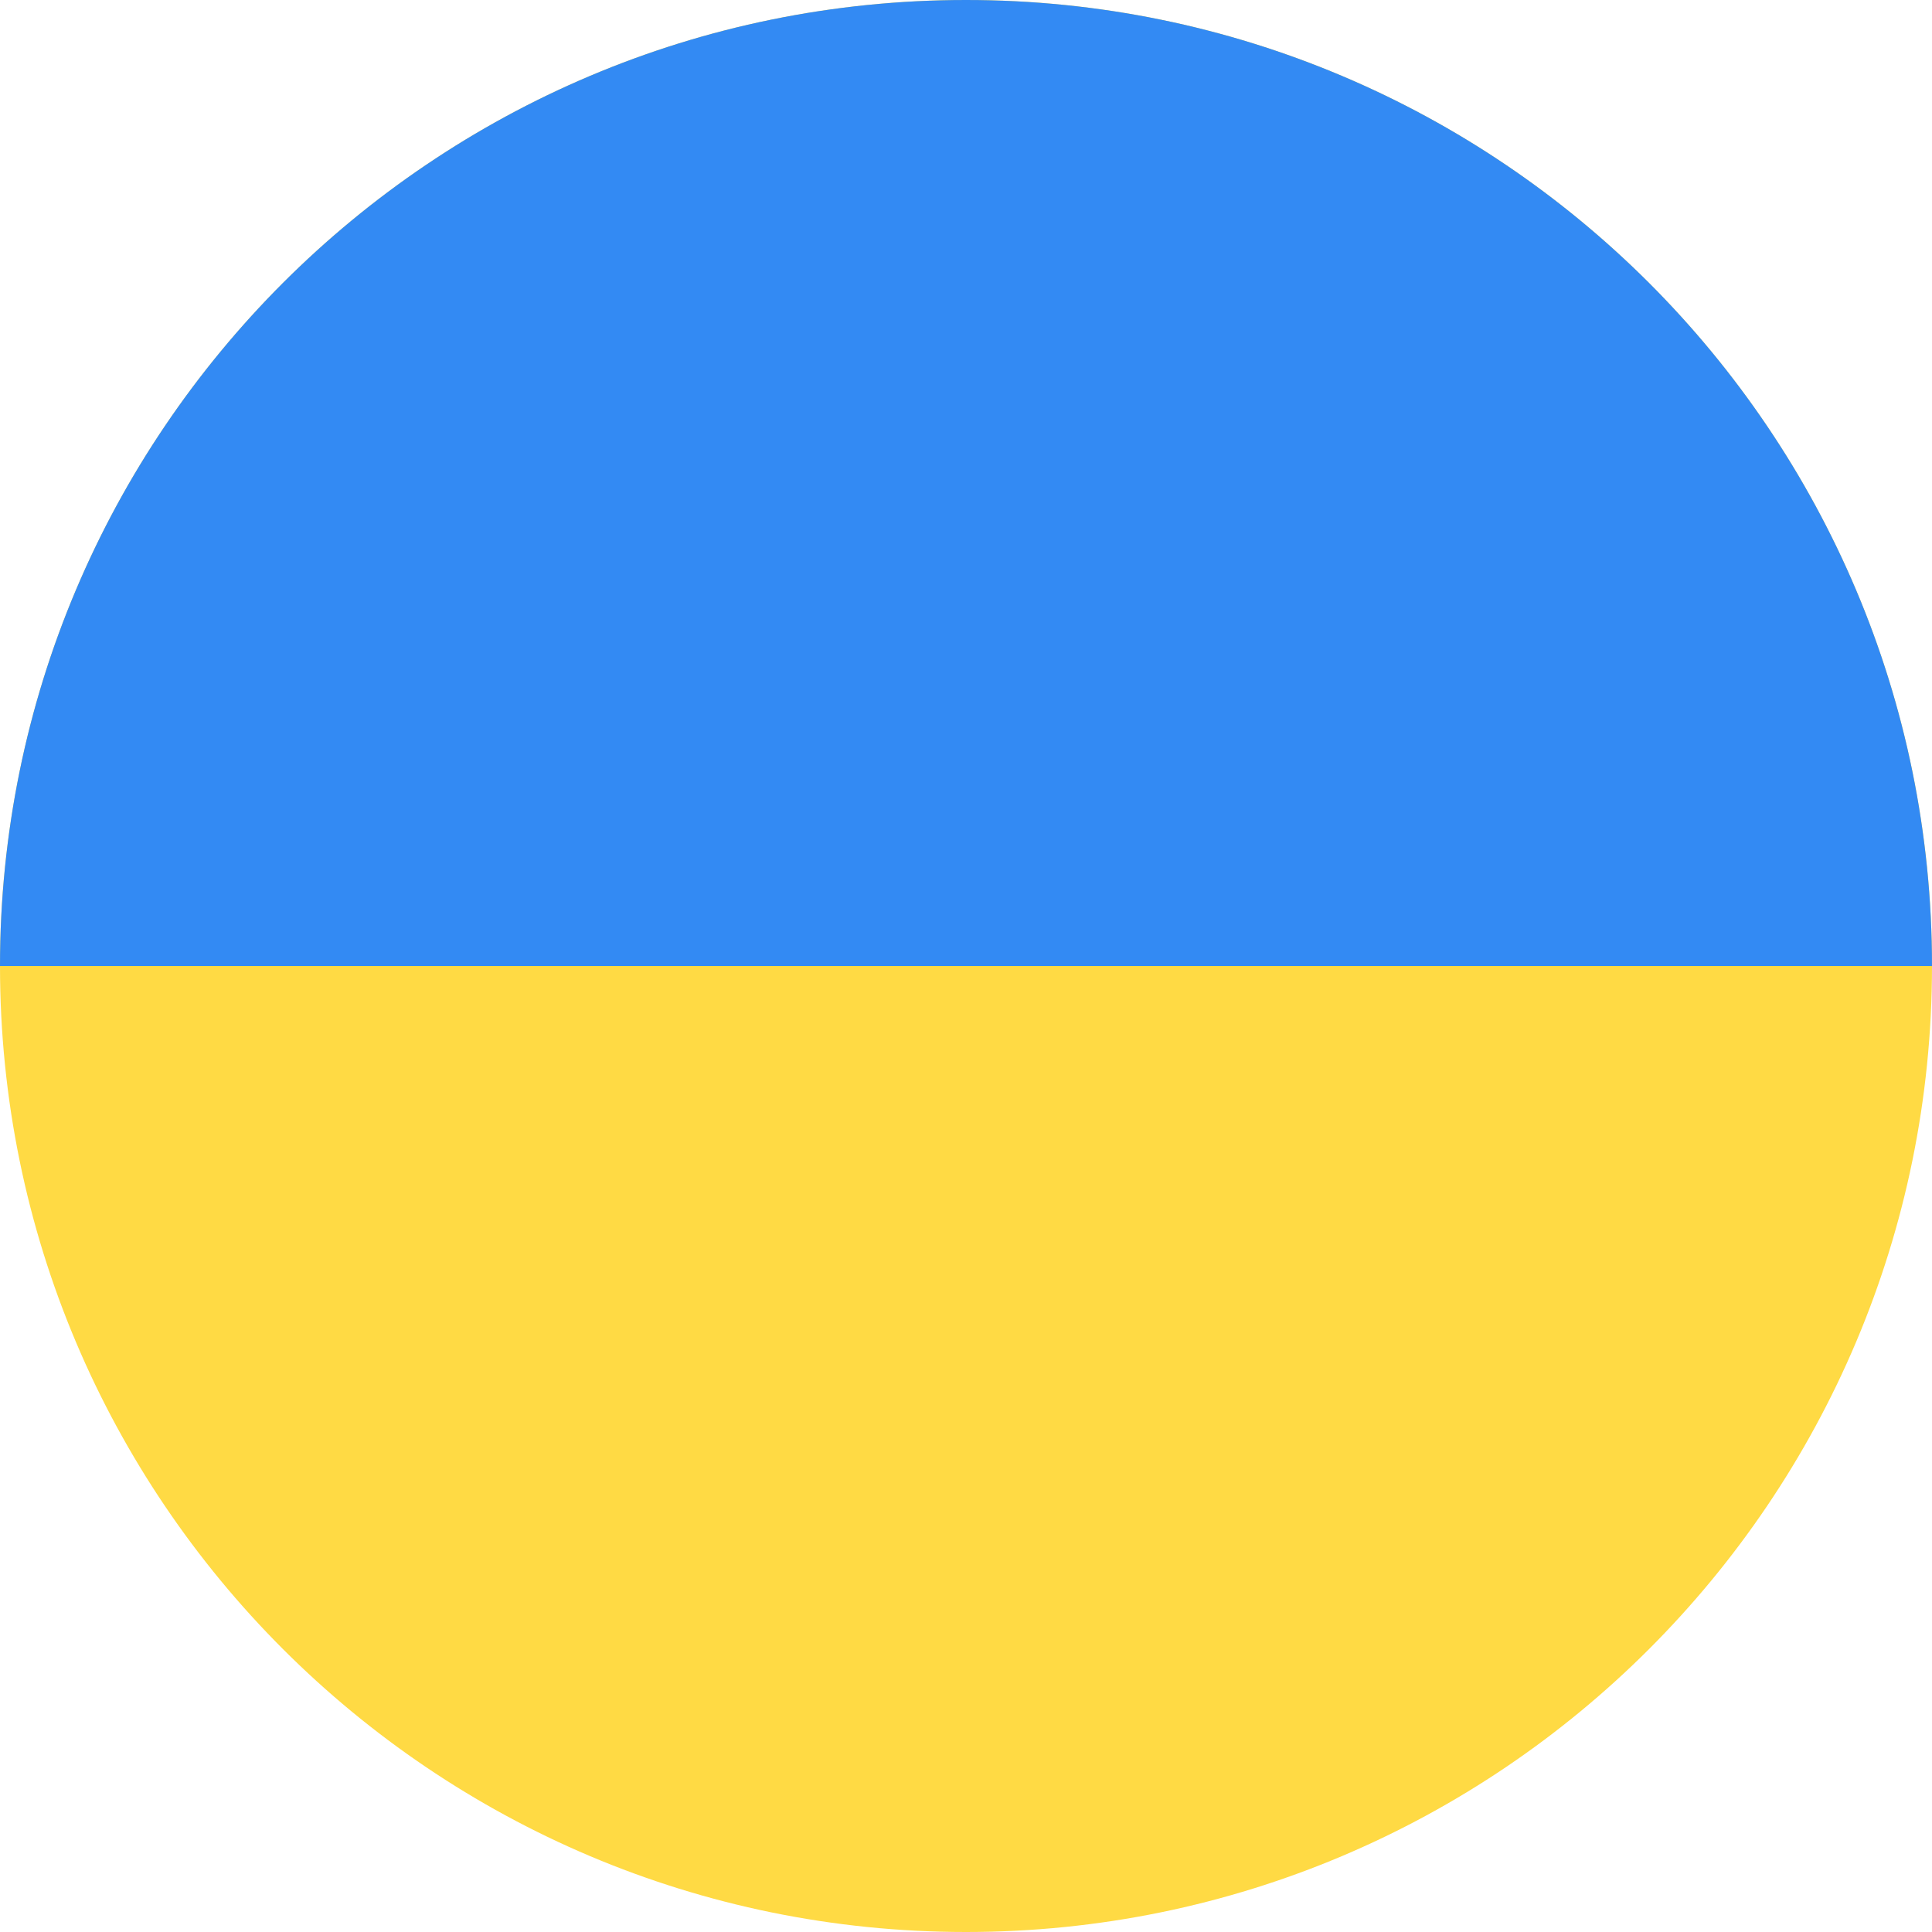
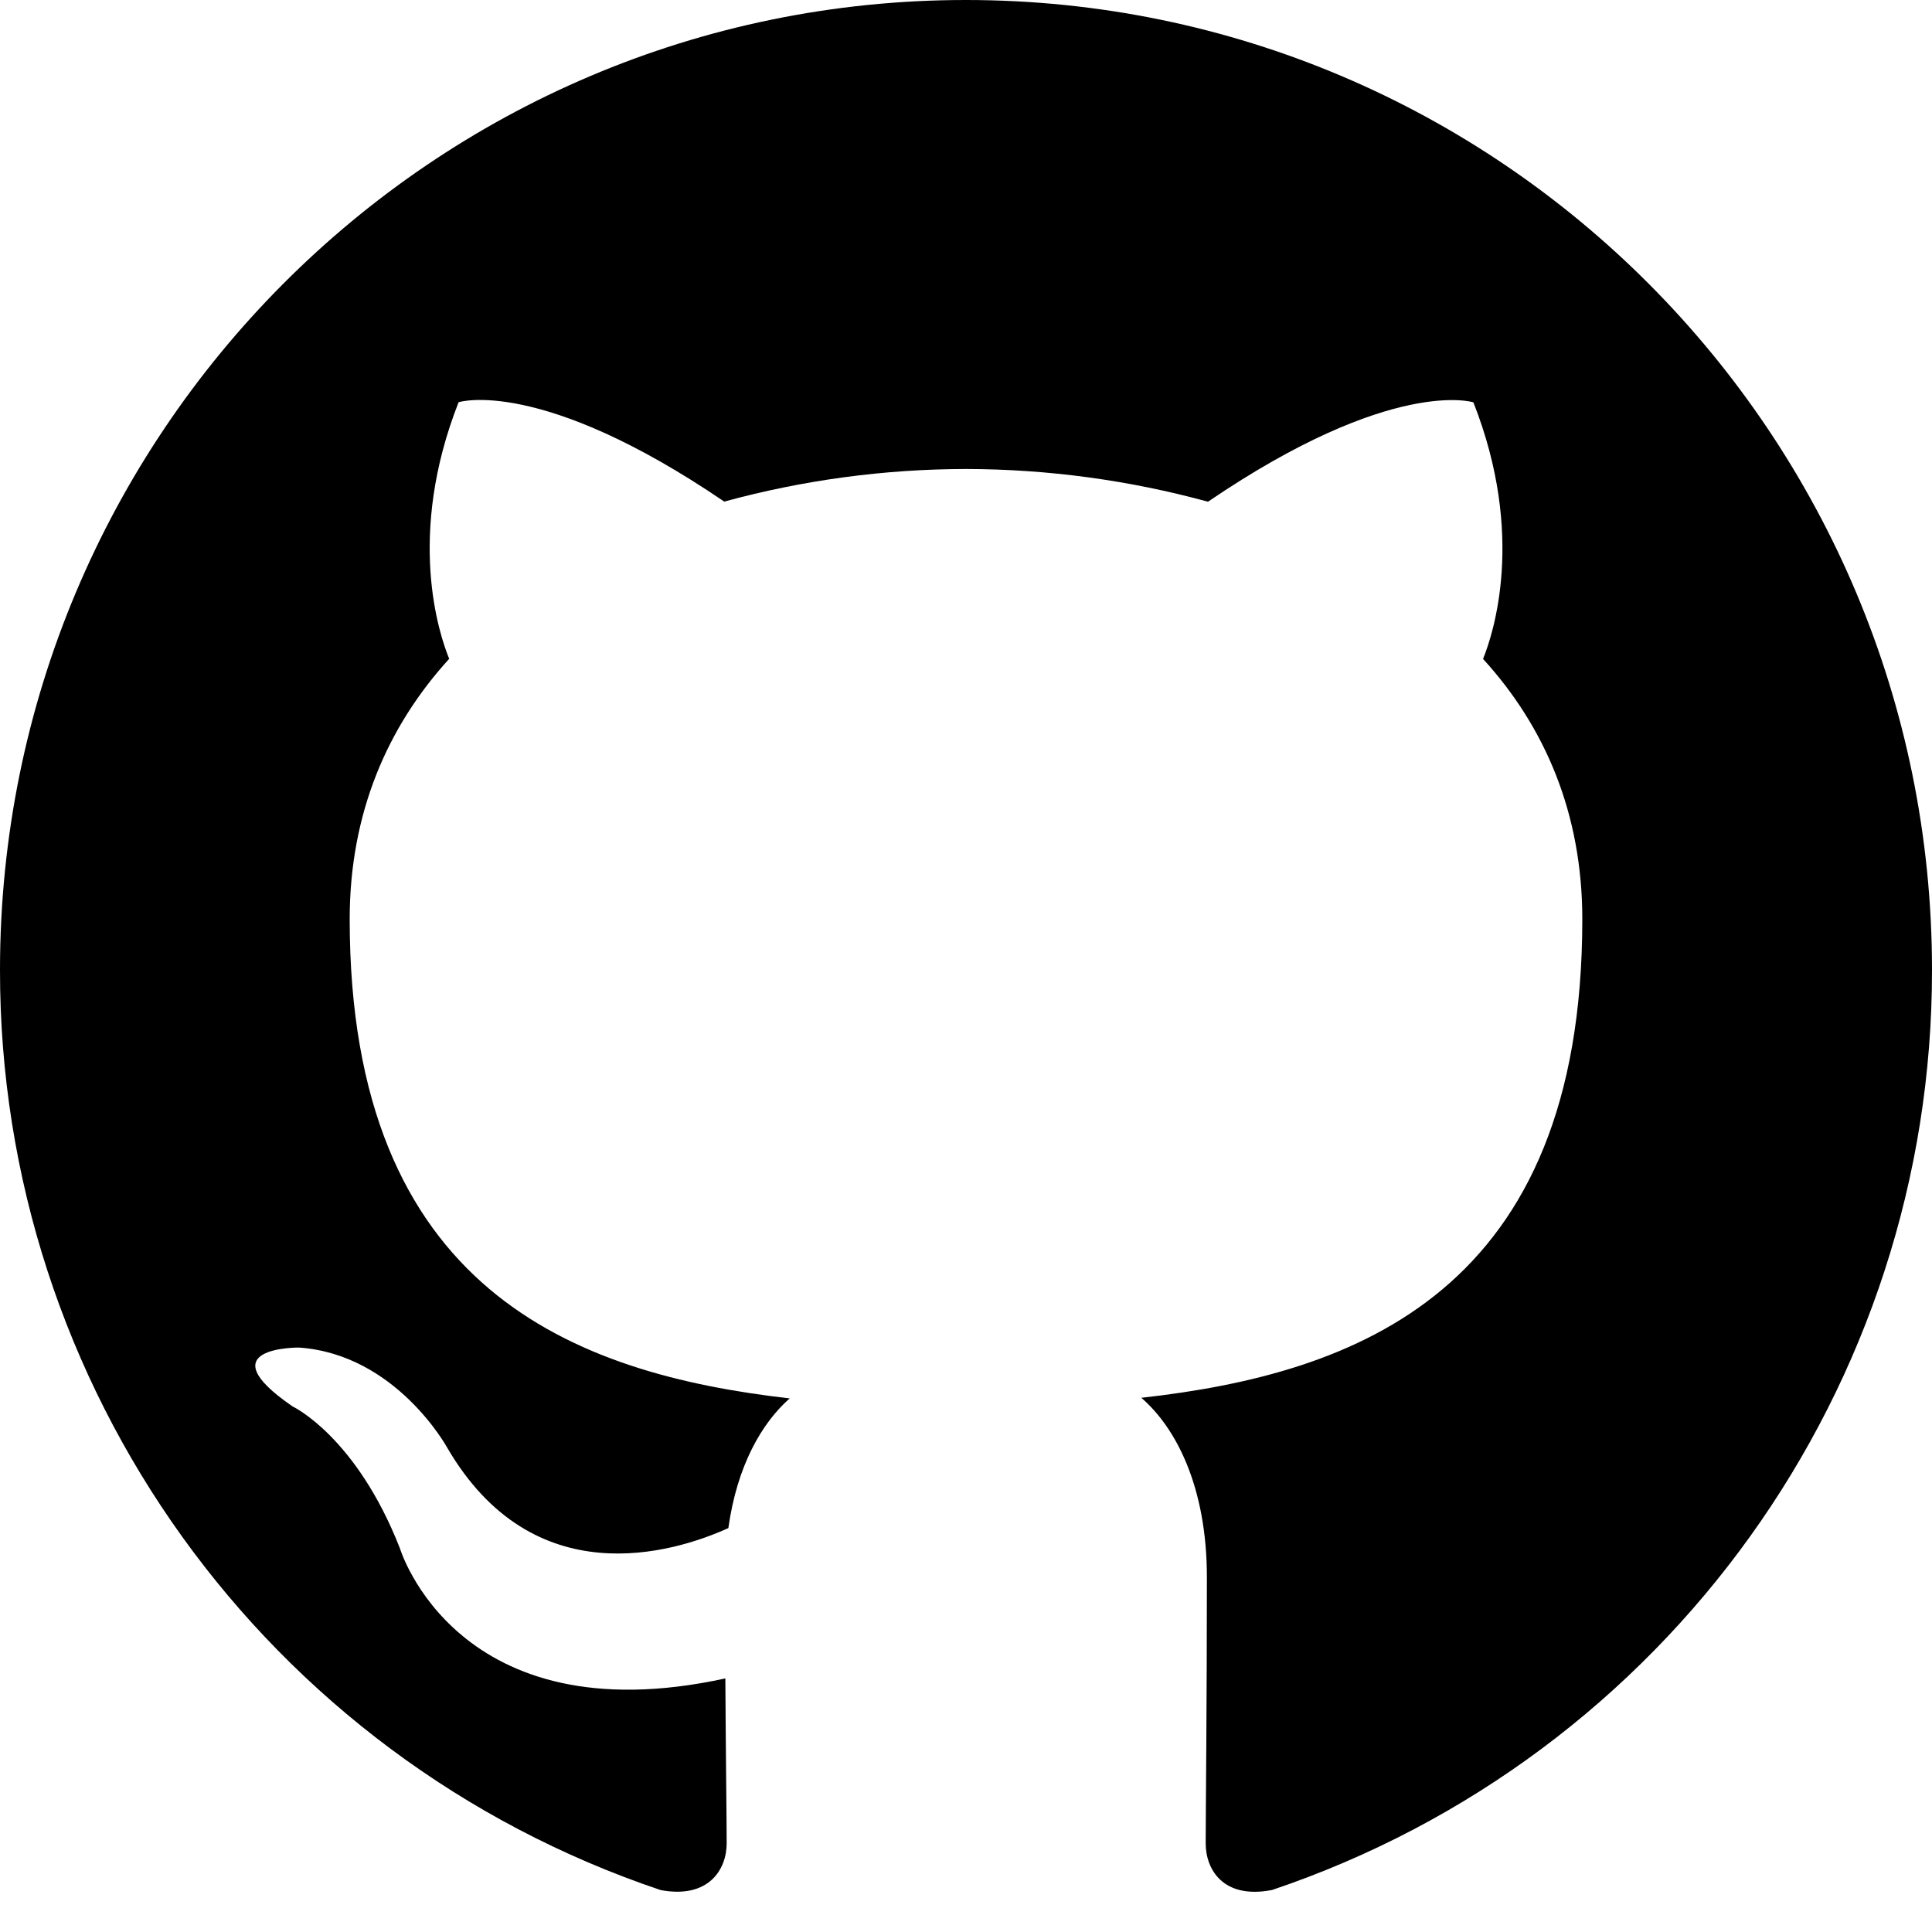
- <svg xmlns="http://www.w3.org/2000/svg" version="1.1" id="Layer_1" x="0px" y="0px" viewBox="0 0 512 512" style="enable-background:new 0 0 512 512;" xml:space="preserve">
-   <circle style="fill:#FFDA44;" cx="256" cy="256" r="256" />
-   <path style="fill:#338AF3;" d="M0,256C0,114.616,114.616,0,256,0s256,114.616,256,256" />
-   <g>
- </g>
-   <g>
- </g>
-   <g>
- </g>
-   <g>
- </g>
-   <g>
- </g>
-   <g>
- </g>
-   <g>
- </g>
-   <g>
- </g>
-   <g>
- </g>
-   <g>
- </g>
-   <g>
- </g>
-   <g>
- </g>
-   <g>
- </g>
-   <g>
- </g>
-   <g>
- </g>
+ <svg xmlns="http://www.w3.org/2000/svg" xml:space="preserve" viewBox="0 0 16 16" id="github">
+   <path d="M7.999 0C3.582 0 0 3.596 0 8.032a8.031 8.031 0 0 0 5.472 7.621c.4.074.546-.174.546-.387 0-.191-.007-.696-.011-1.366-2.225.485-2.695-1.077-2.695-1.077-.363-.928-.888-1.175-.888-1.175-.727-.498.054-.488.054-.488.803.057 1.225.828 1.225.828.714 1.227 1.873.873 2.329.667.072-.519.279-.873.508-1.074-1.776-.203-3.644-.892-3.644-3.969 0-.877.312-1.594.824-2.156-.083-.203-.357-1.02.078-2.125 0 0 .672-.216 2.2.823a7.633 7.633 0 0 1 2.003-.27 7.65 7.65 0 0 1 2.003.271c1.527-1.039 2.198-.823 2.198-.823.436 1.106.162 1.922.08 2.125.513.562.822 1.279.822 2.156 0 3.085-1.87 3.764-3.652 3.963.287.248.543.738.543 1.487 0 1.074-.01 1.94-.01 2.203 0 .215.144.465.55.386A8.032 8.032 0 0 0 16 8.032C16 3.596 12.418 0 7.999 0z" />
</svg>
